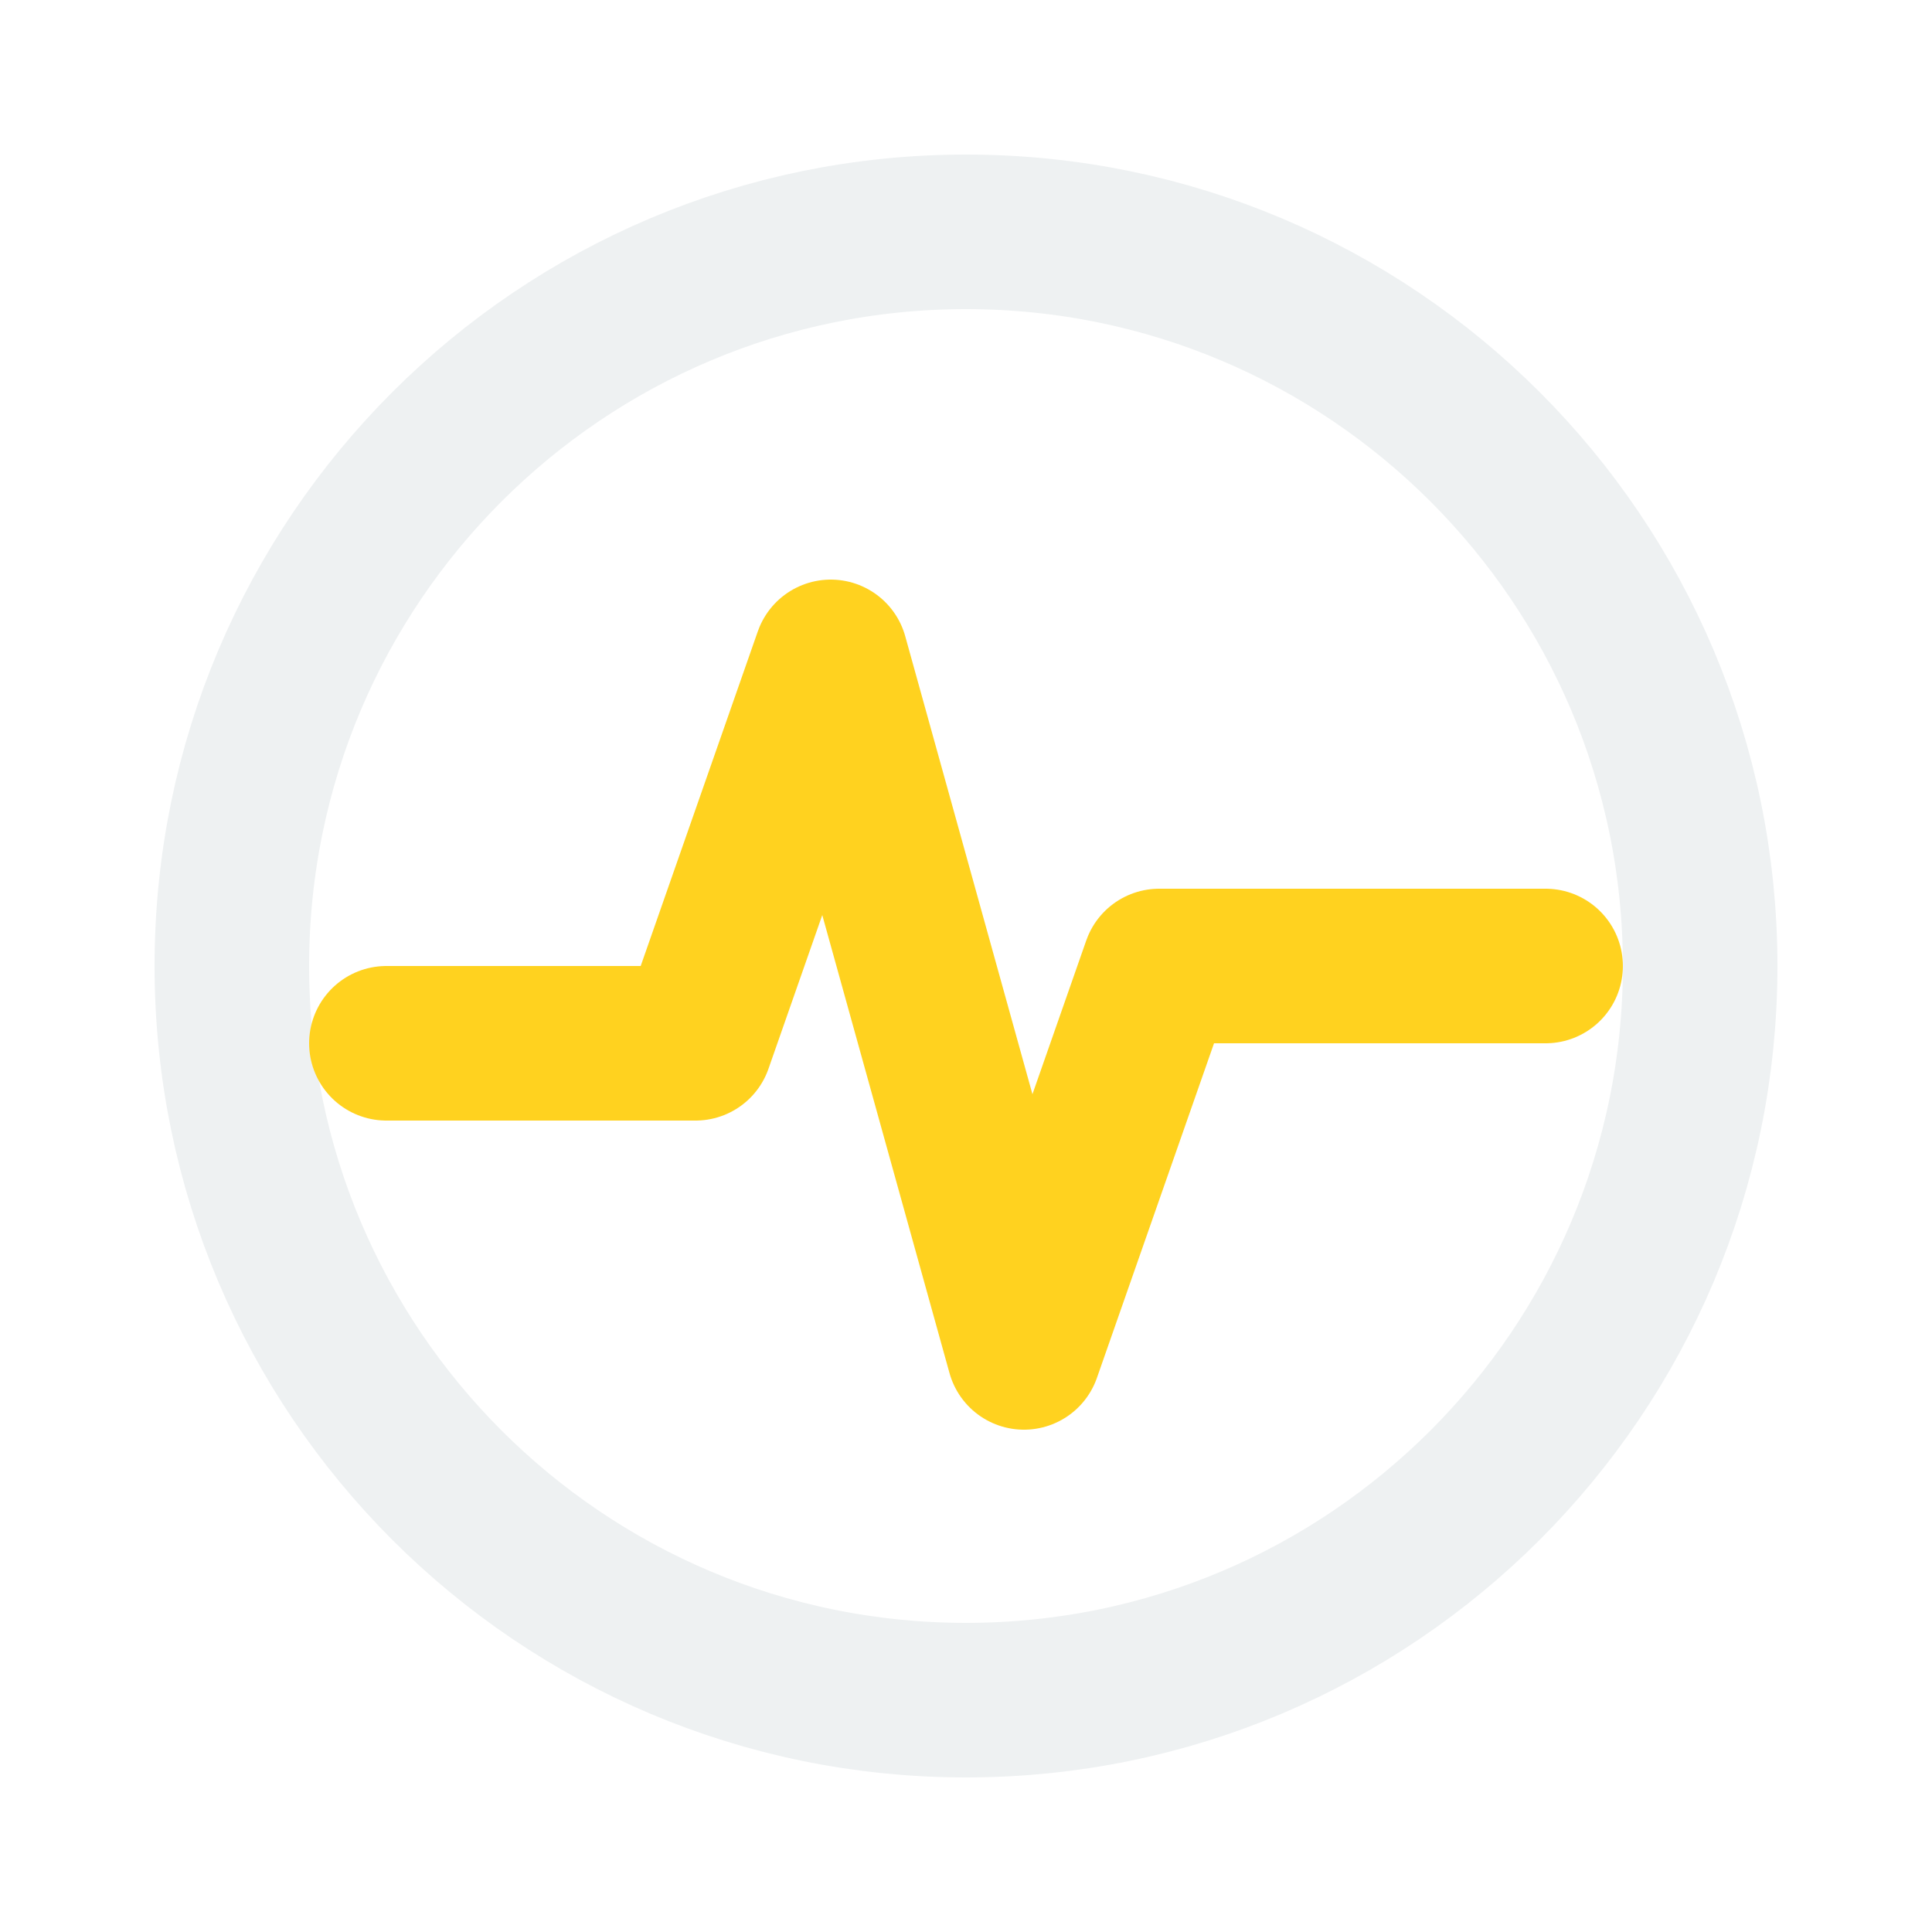
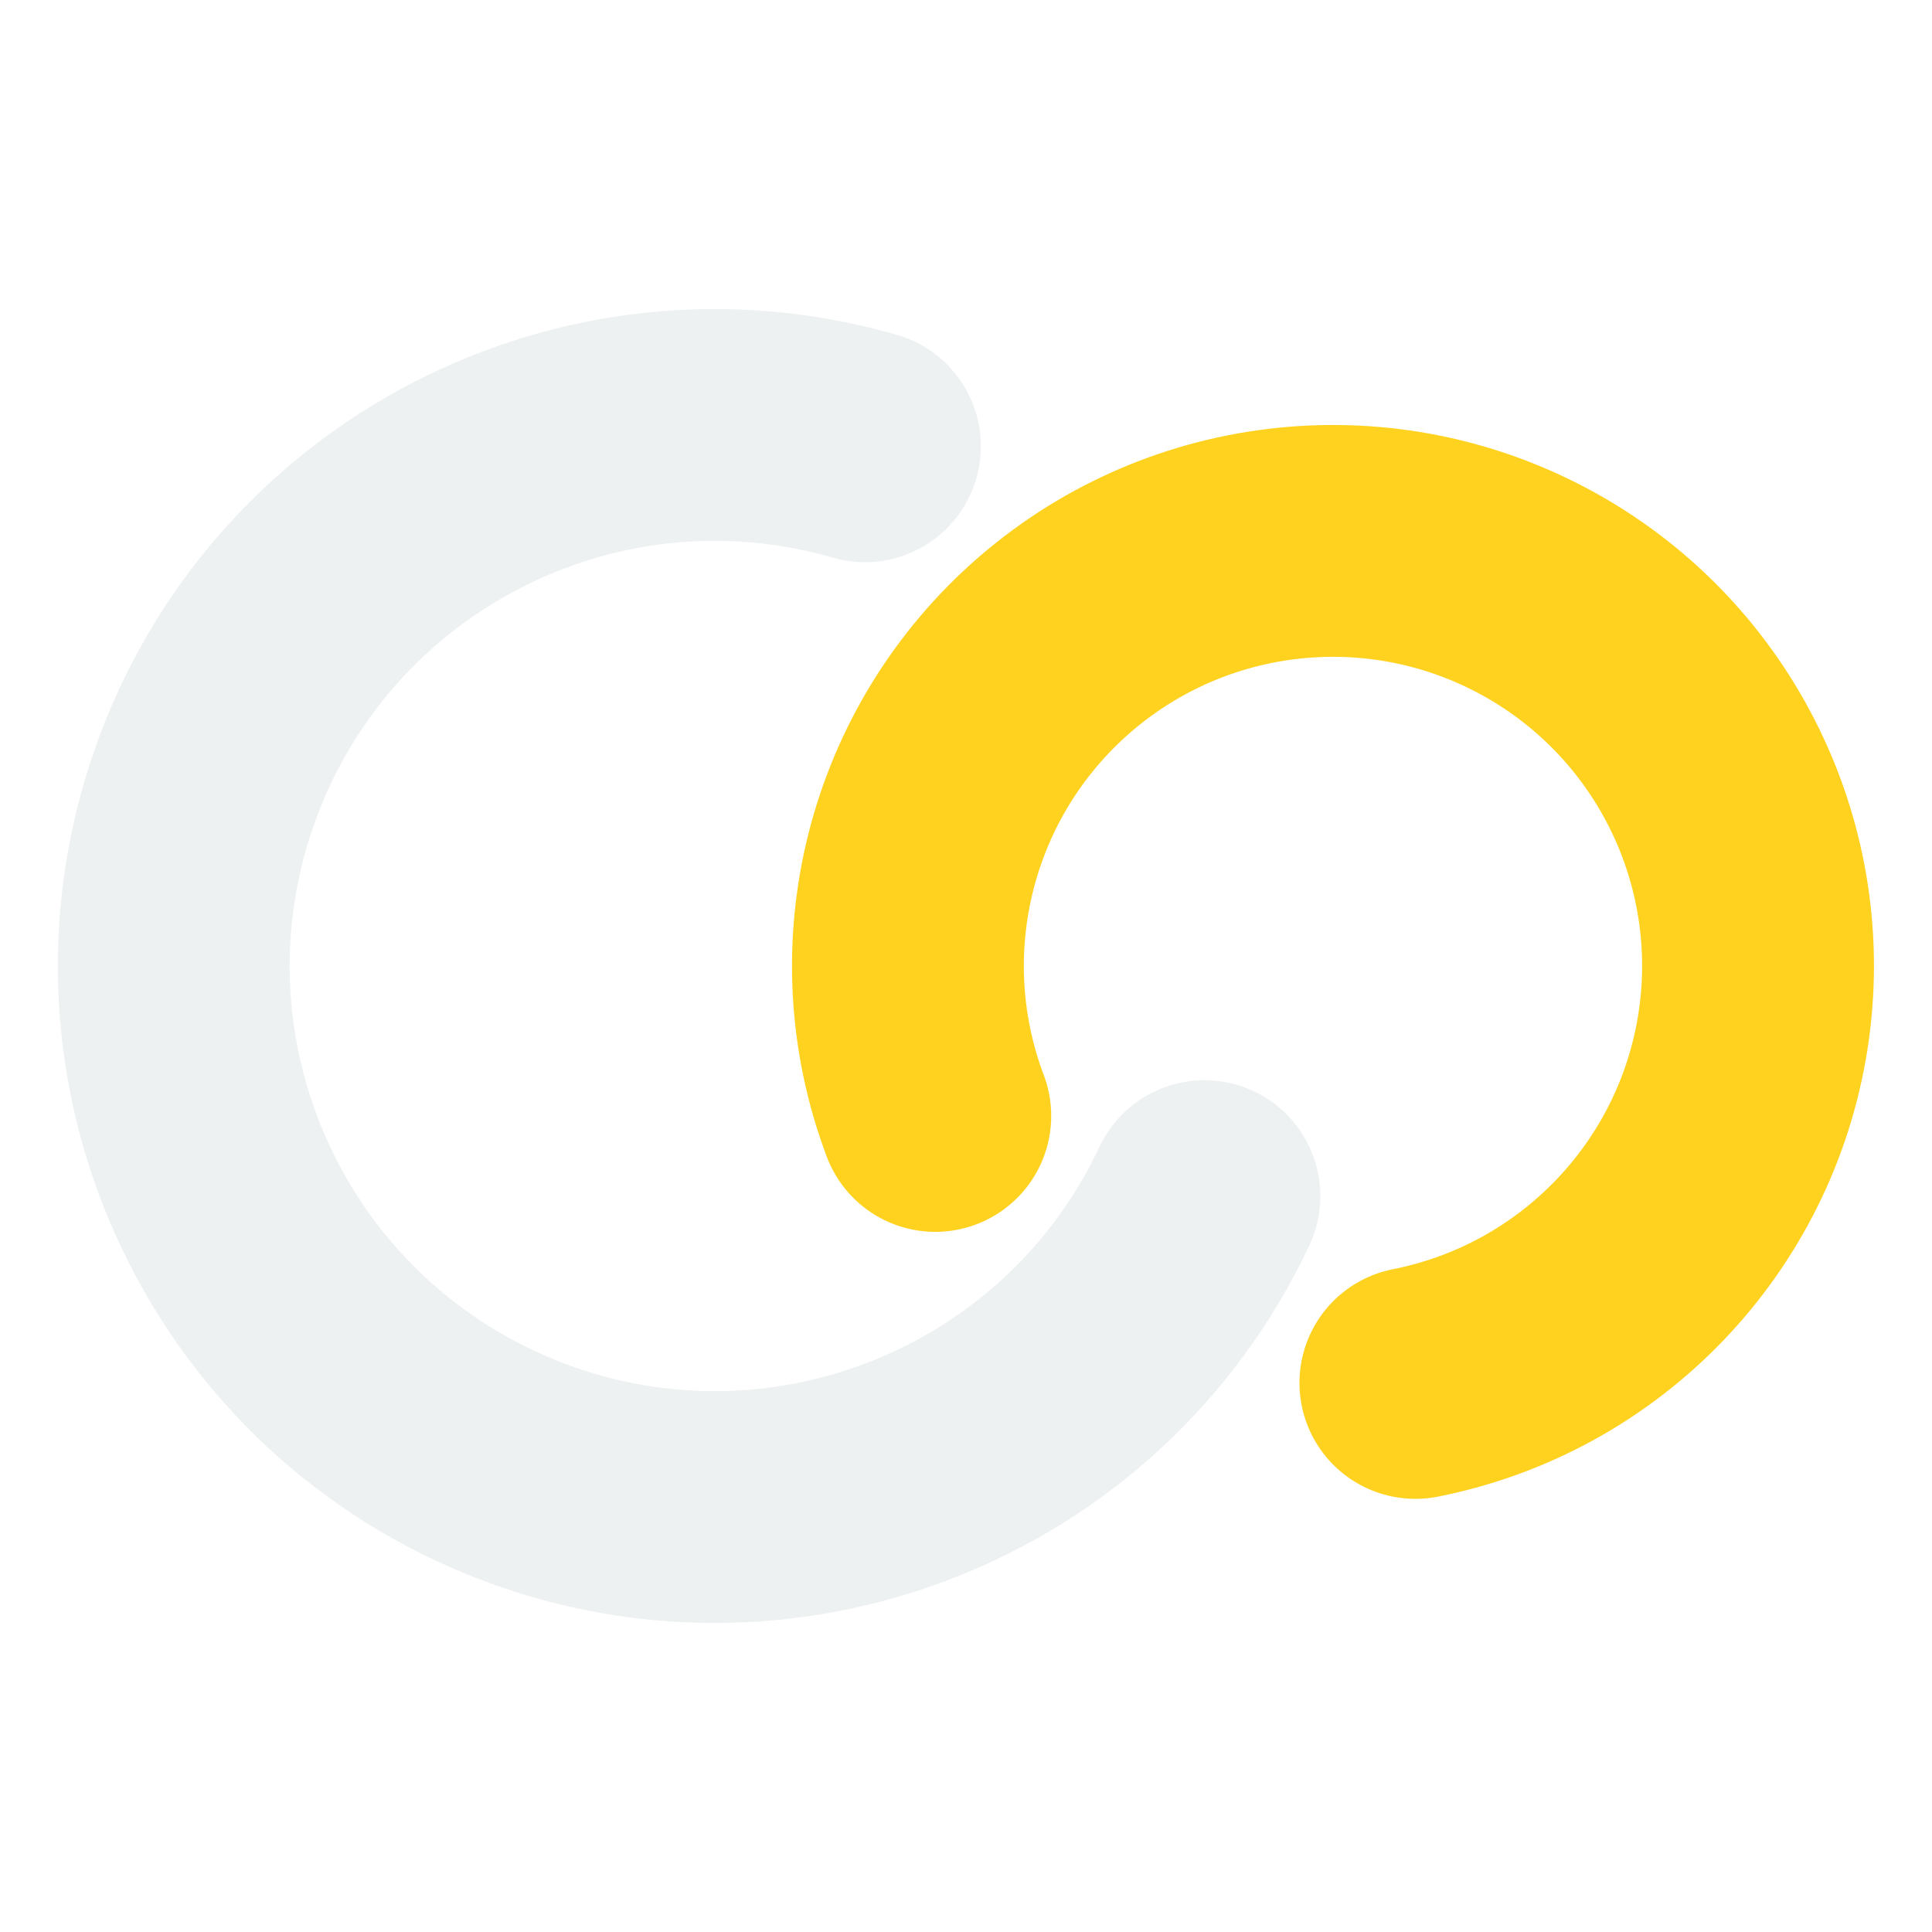
<svg xmlns="http://www.w3.org/2000/svg" viewBox="0 0 100 100">
-   <circle cx="50" cy="50" r="38" fill="none" stroke="#eef1f2" stroke-width="8" />
-   <path d="M20 54 H36 L43 34 L53 70 L60 50 H80" fill="none" stroke="#ffd21f" stroke-width="8" stroke-linecap="round" stroke-linejoin="round" />
+   <path d="M62.34 61.91A28 28 0 1 1 44.77 23.1" fill="none" stroke="#eef1f2" stroke-width="12" stroke-linecap="round" />
+   <path d="M73.26 71.58A22 22 0 1 0 48.41 57.76" fill="none" stroke="#ffd21f" stroke-width="12" stroke-linecap="round" />
</svg>
